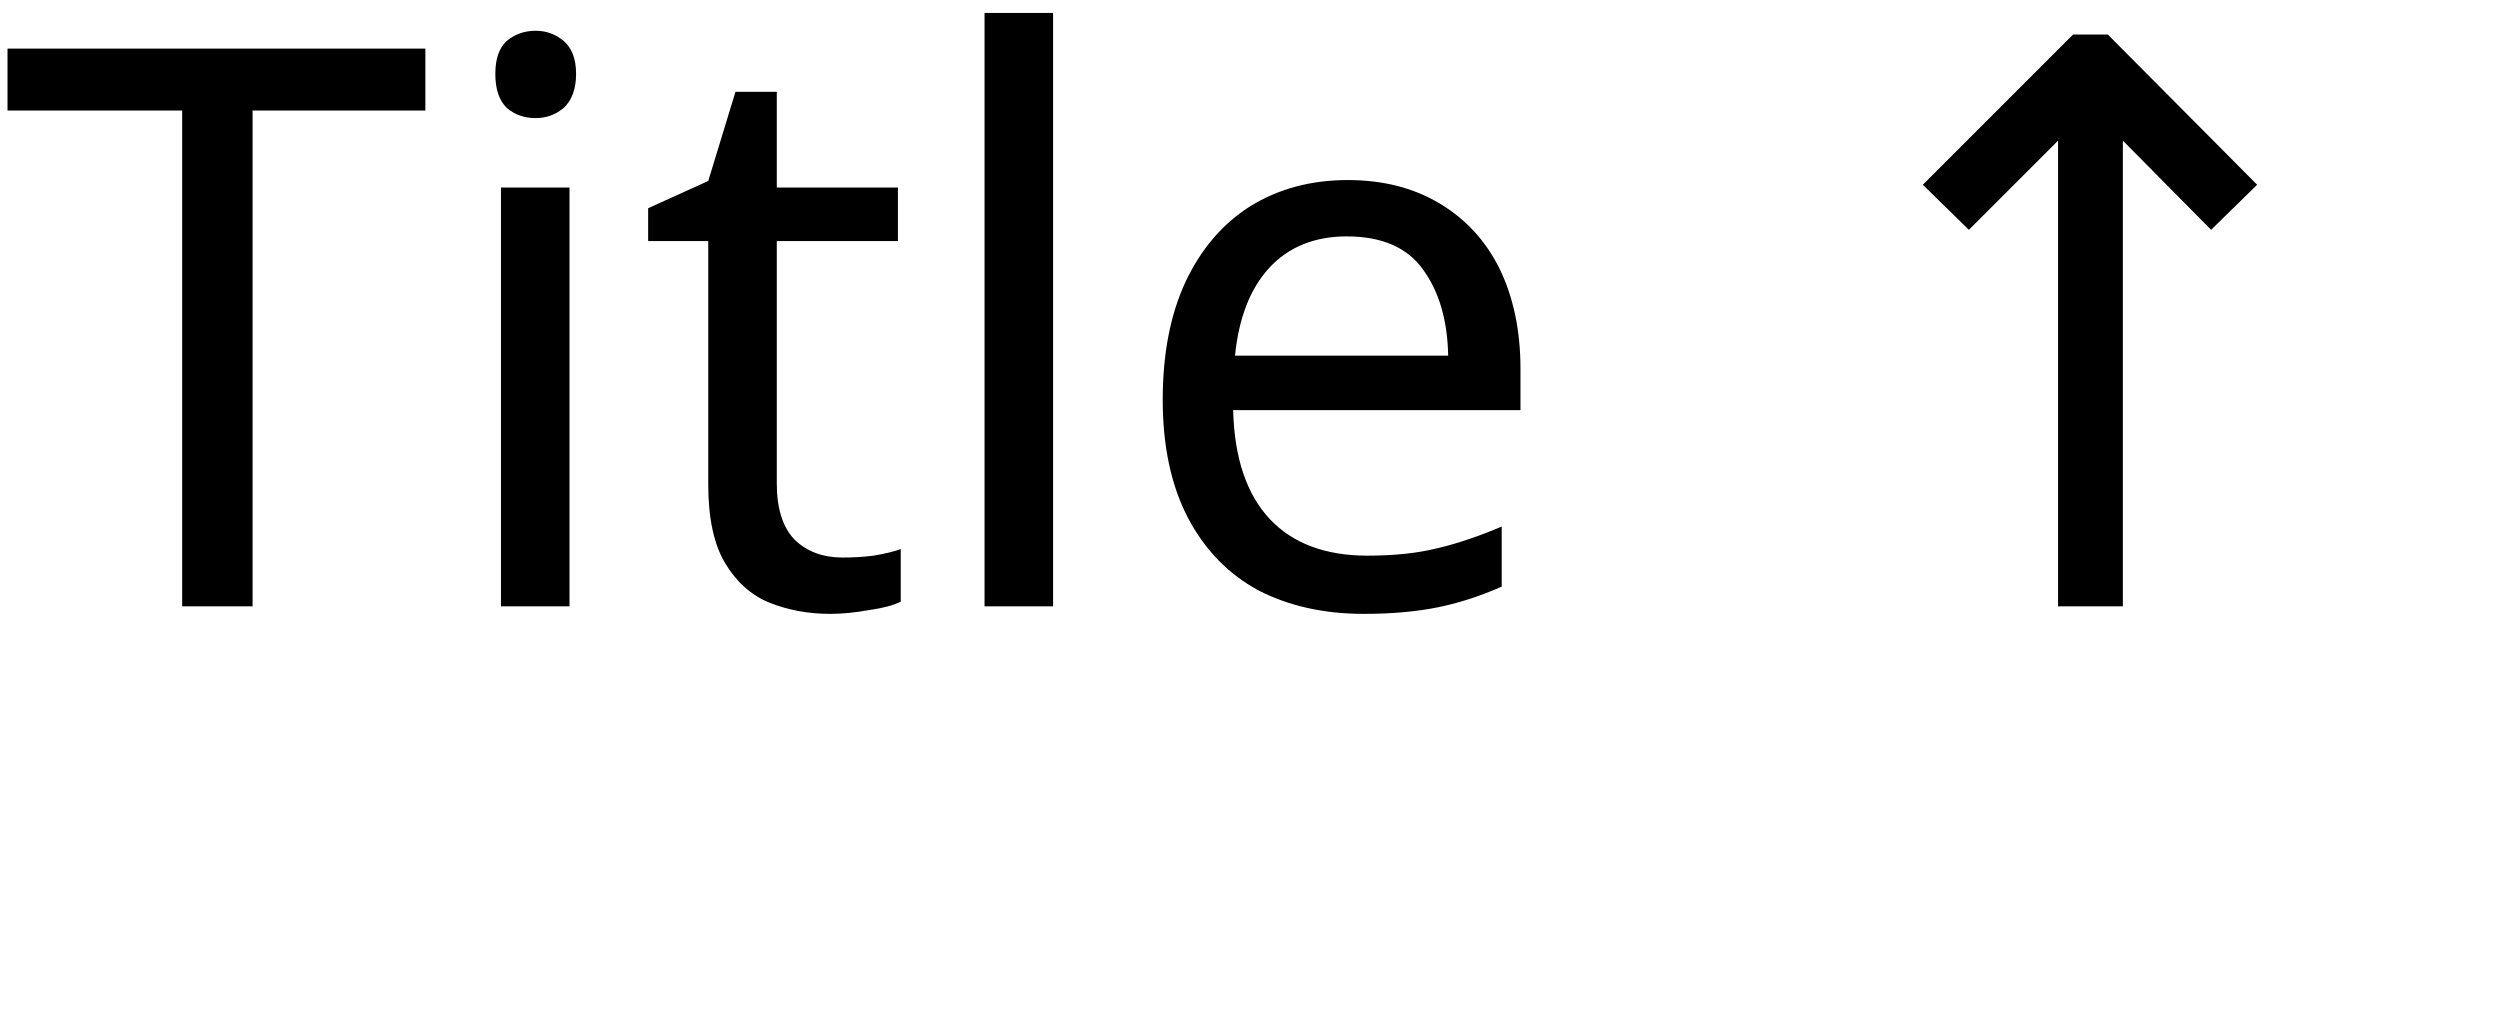
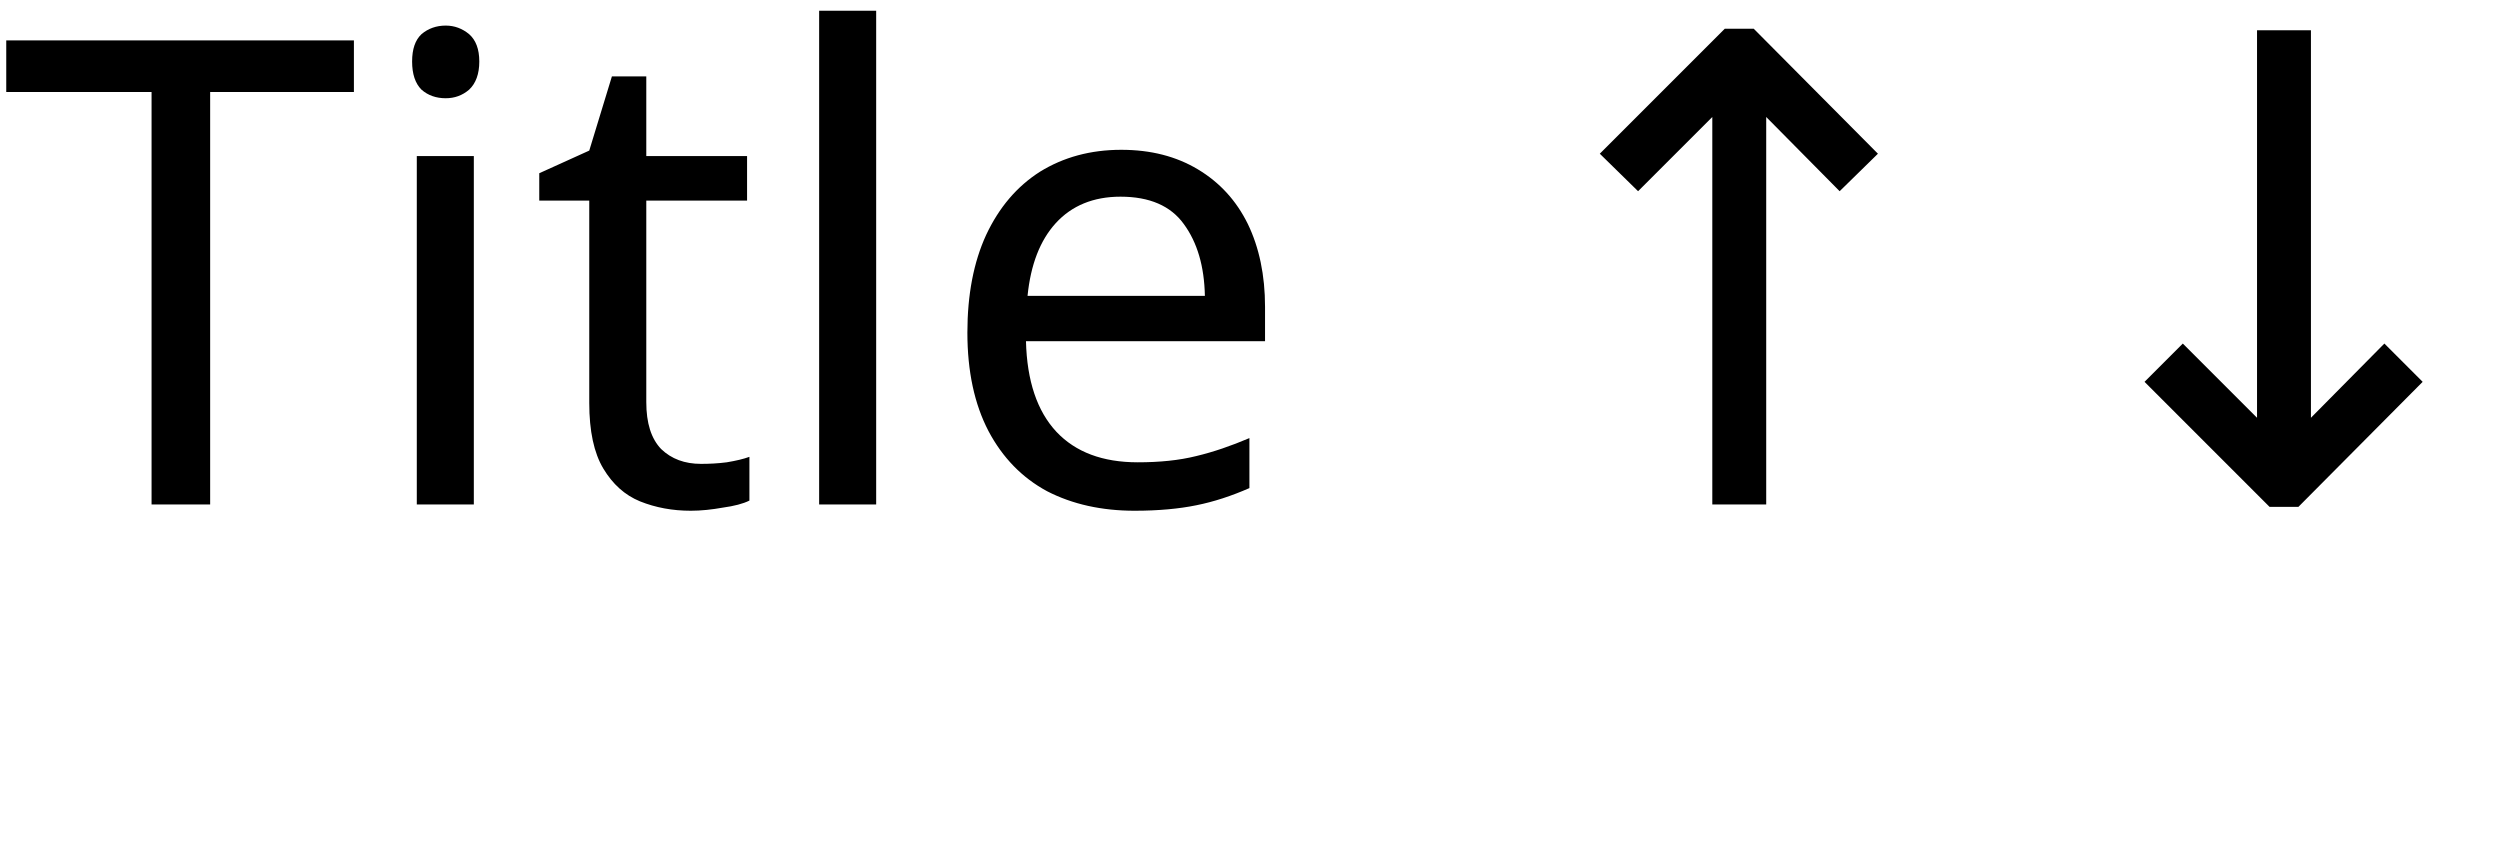
- <svg xmlns="http://www.w3.org/2000/svg" viewBox="0 0 41.6 17" width="41.6" height="17" version="1.1">
+ <svg xmlns="http://www.w3.org/2000/svg" viewBox="0 0 50 17" width="50" height="17" version="1.1">
  <g>
    <text font-family="Virgil, Segoe UI Emoji" font-size="13px" fill="#000000" dominant-baseline="text-before-edge" direction="ltr">Title ↑↓</text>
  </g>
</svg>
